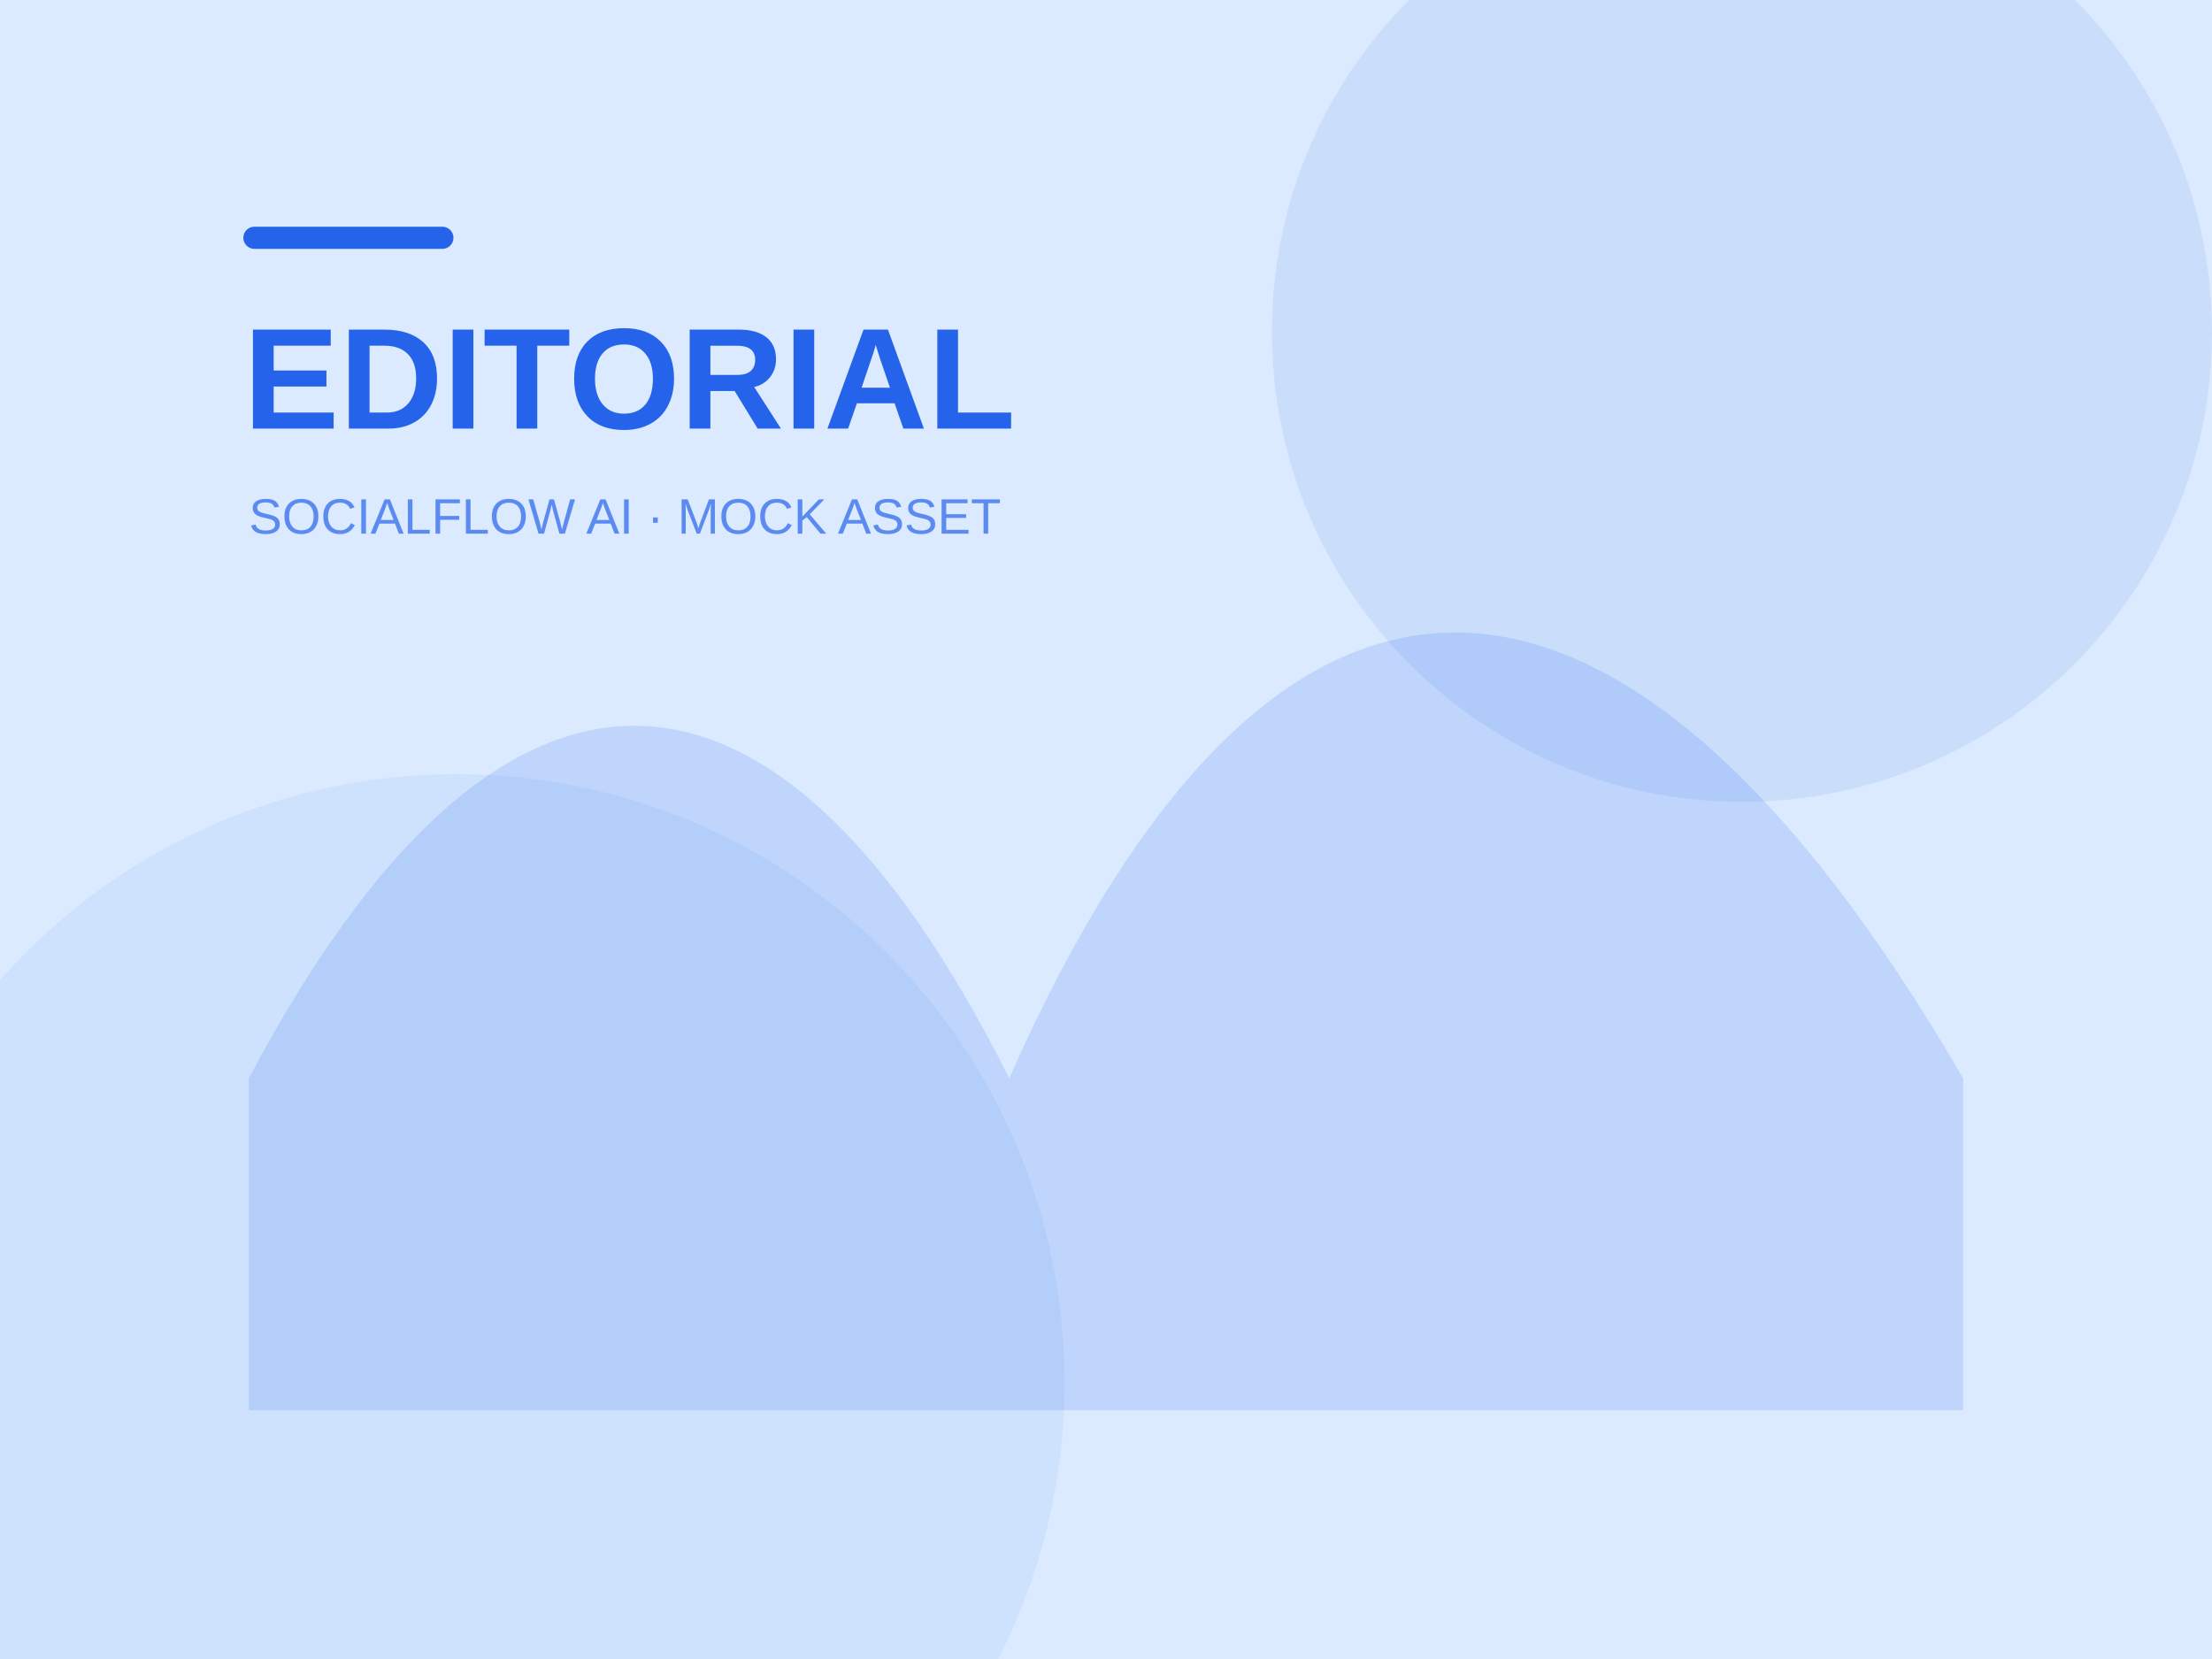
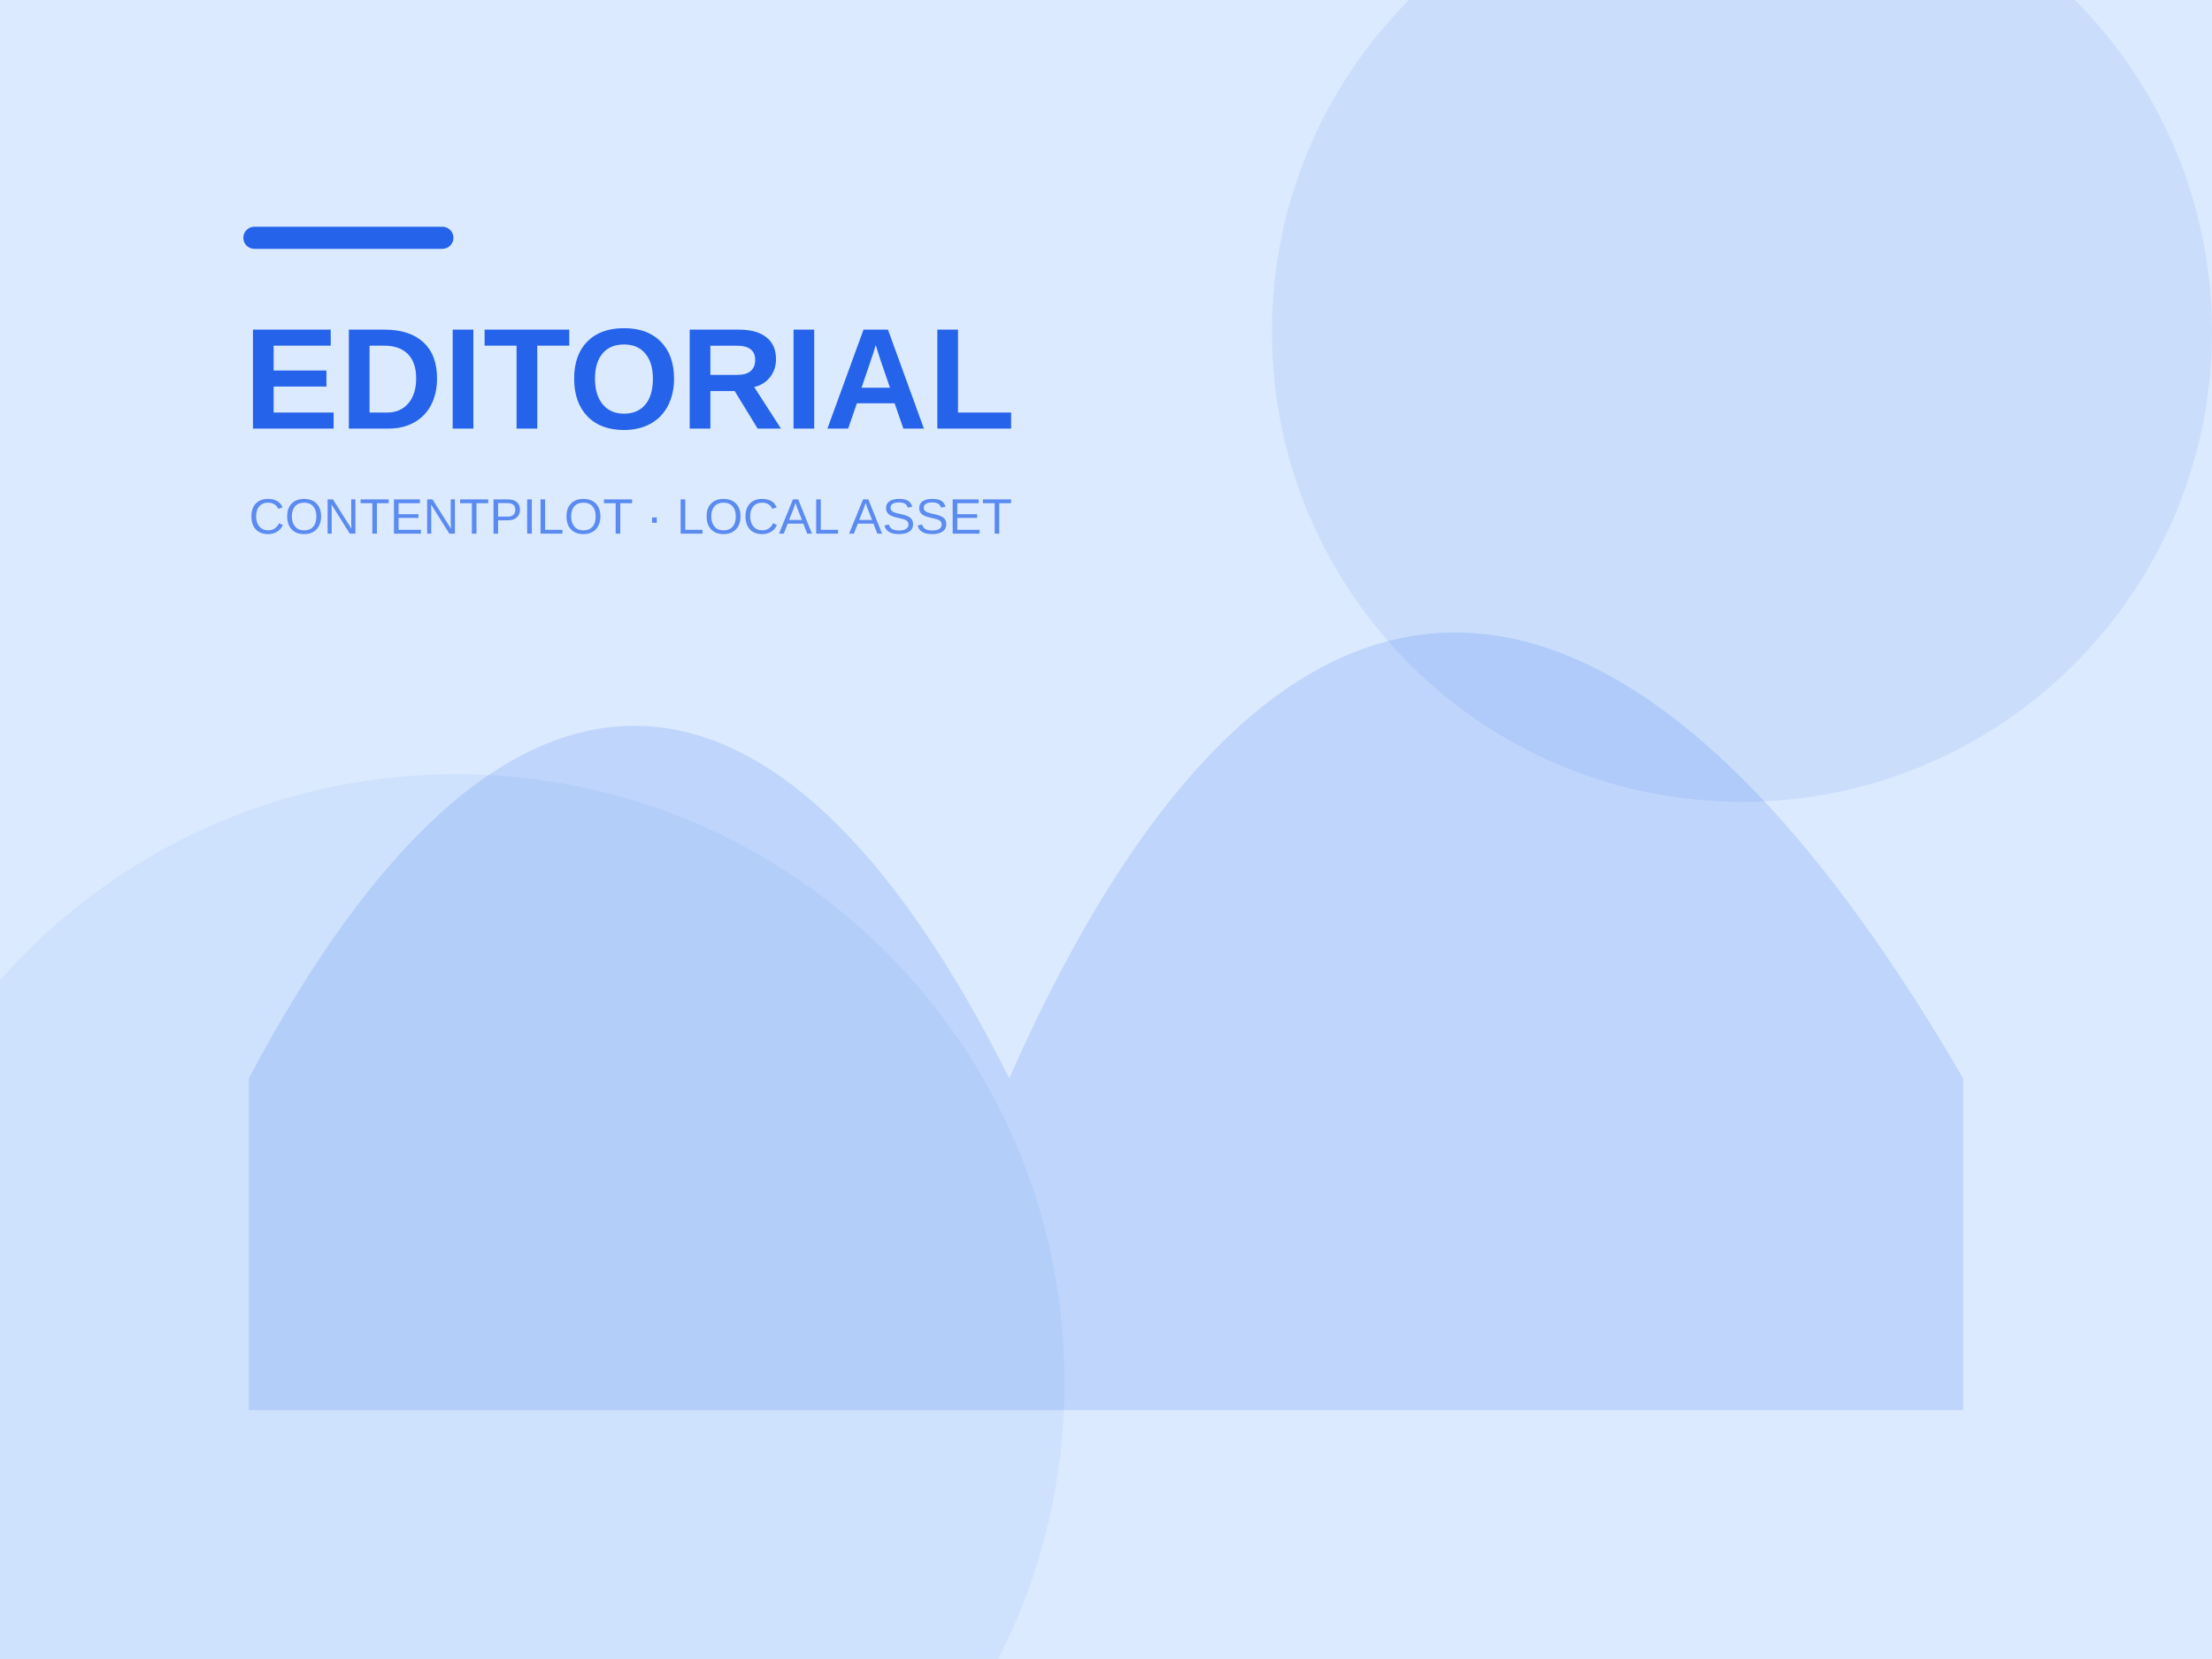
<svg xmlns="http://www.w3.org/2000/svg" width="800" height="600" viewBox="0 0 800 600">
  <rect width="800" height="600" fill="#dbeafe" />
  <circle cx="630" cy="120" r="170" fill="#2563eb" opacity=".09" />
  <circle cx="165" cy="500" r="220" fill="#2563eb" opacity=".07" />
  <path d="M90 390c90-170 190-170 275 0 95-215 220-215 345 0v120H90z" fill="#2563eb" opacity=".16" />
  <rect x="88" y="82" width="76" height="8" rx="4" fill="#2563eb" />
  <text x="88" y="155" font-family="Arial,sans-serif" font-size="52" font-weight="700" fill="#2563eb">EDITORIAL</text>
-   <text x="90" y="193" font-family="Arial,sans-serif" font-size="18" fill="#2563eb" opacity=".7">SOCIALFLOW AI · MOCK ASSET</text>
+   <text x="90" y="193" font-family="Arial,sans-serif" font-size="18" fill="#2563eb" opacity=".7">CONTENTPILOT · LOCAL ASSET</text>
</svg>
